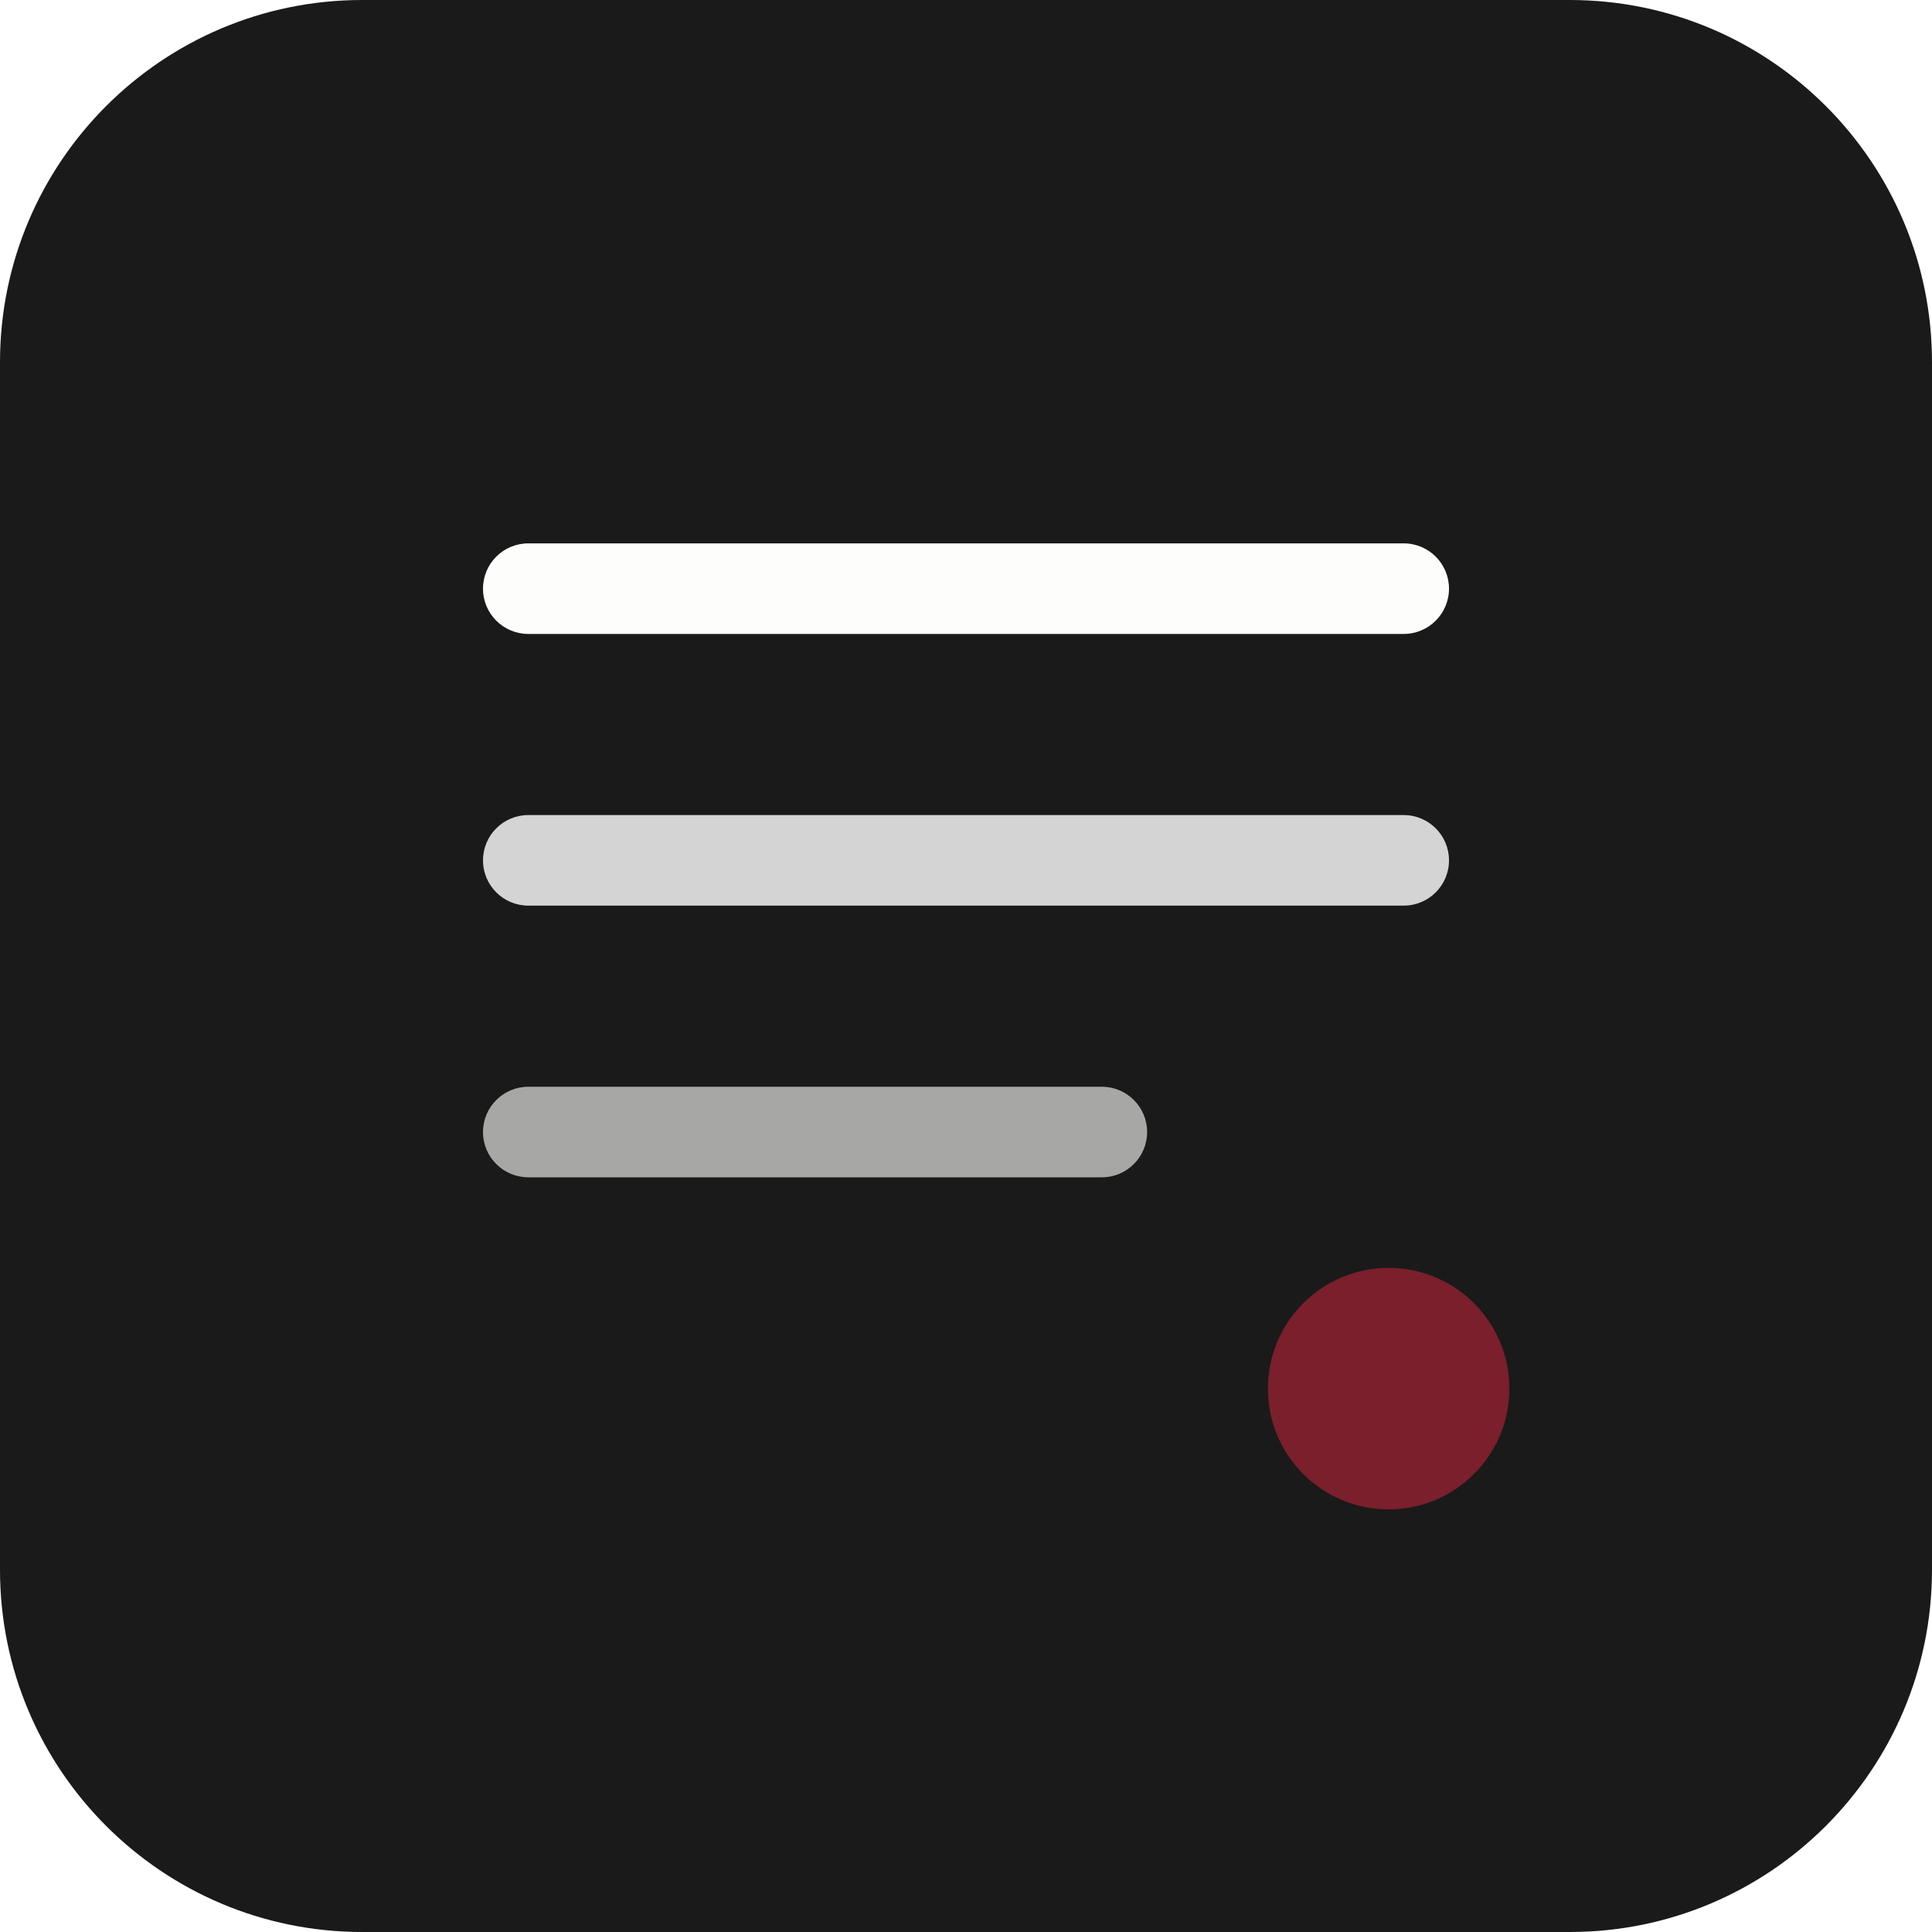
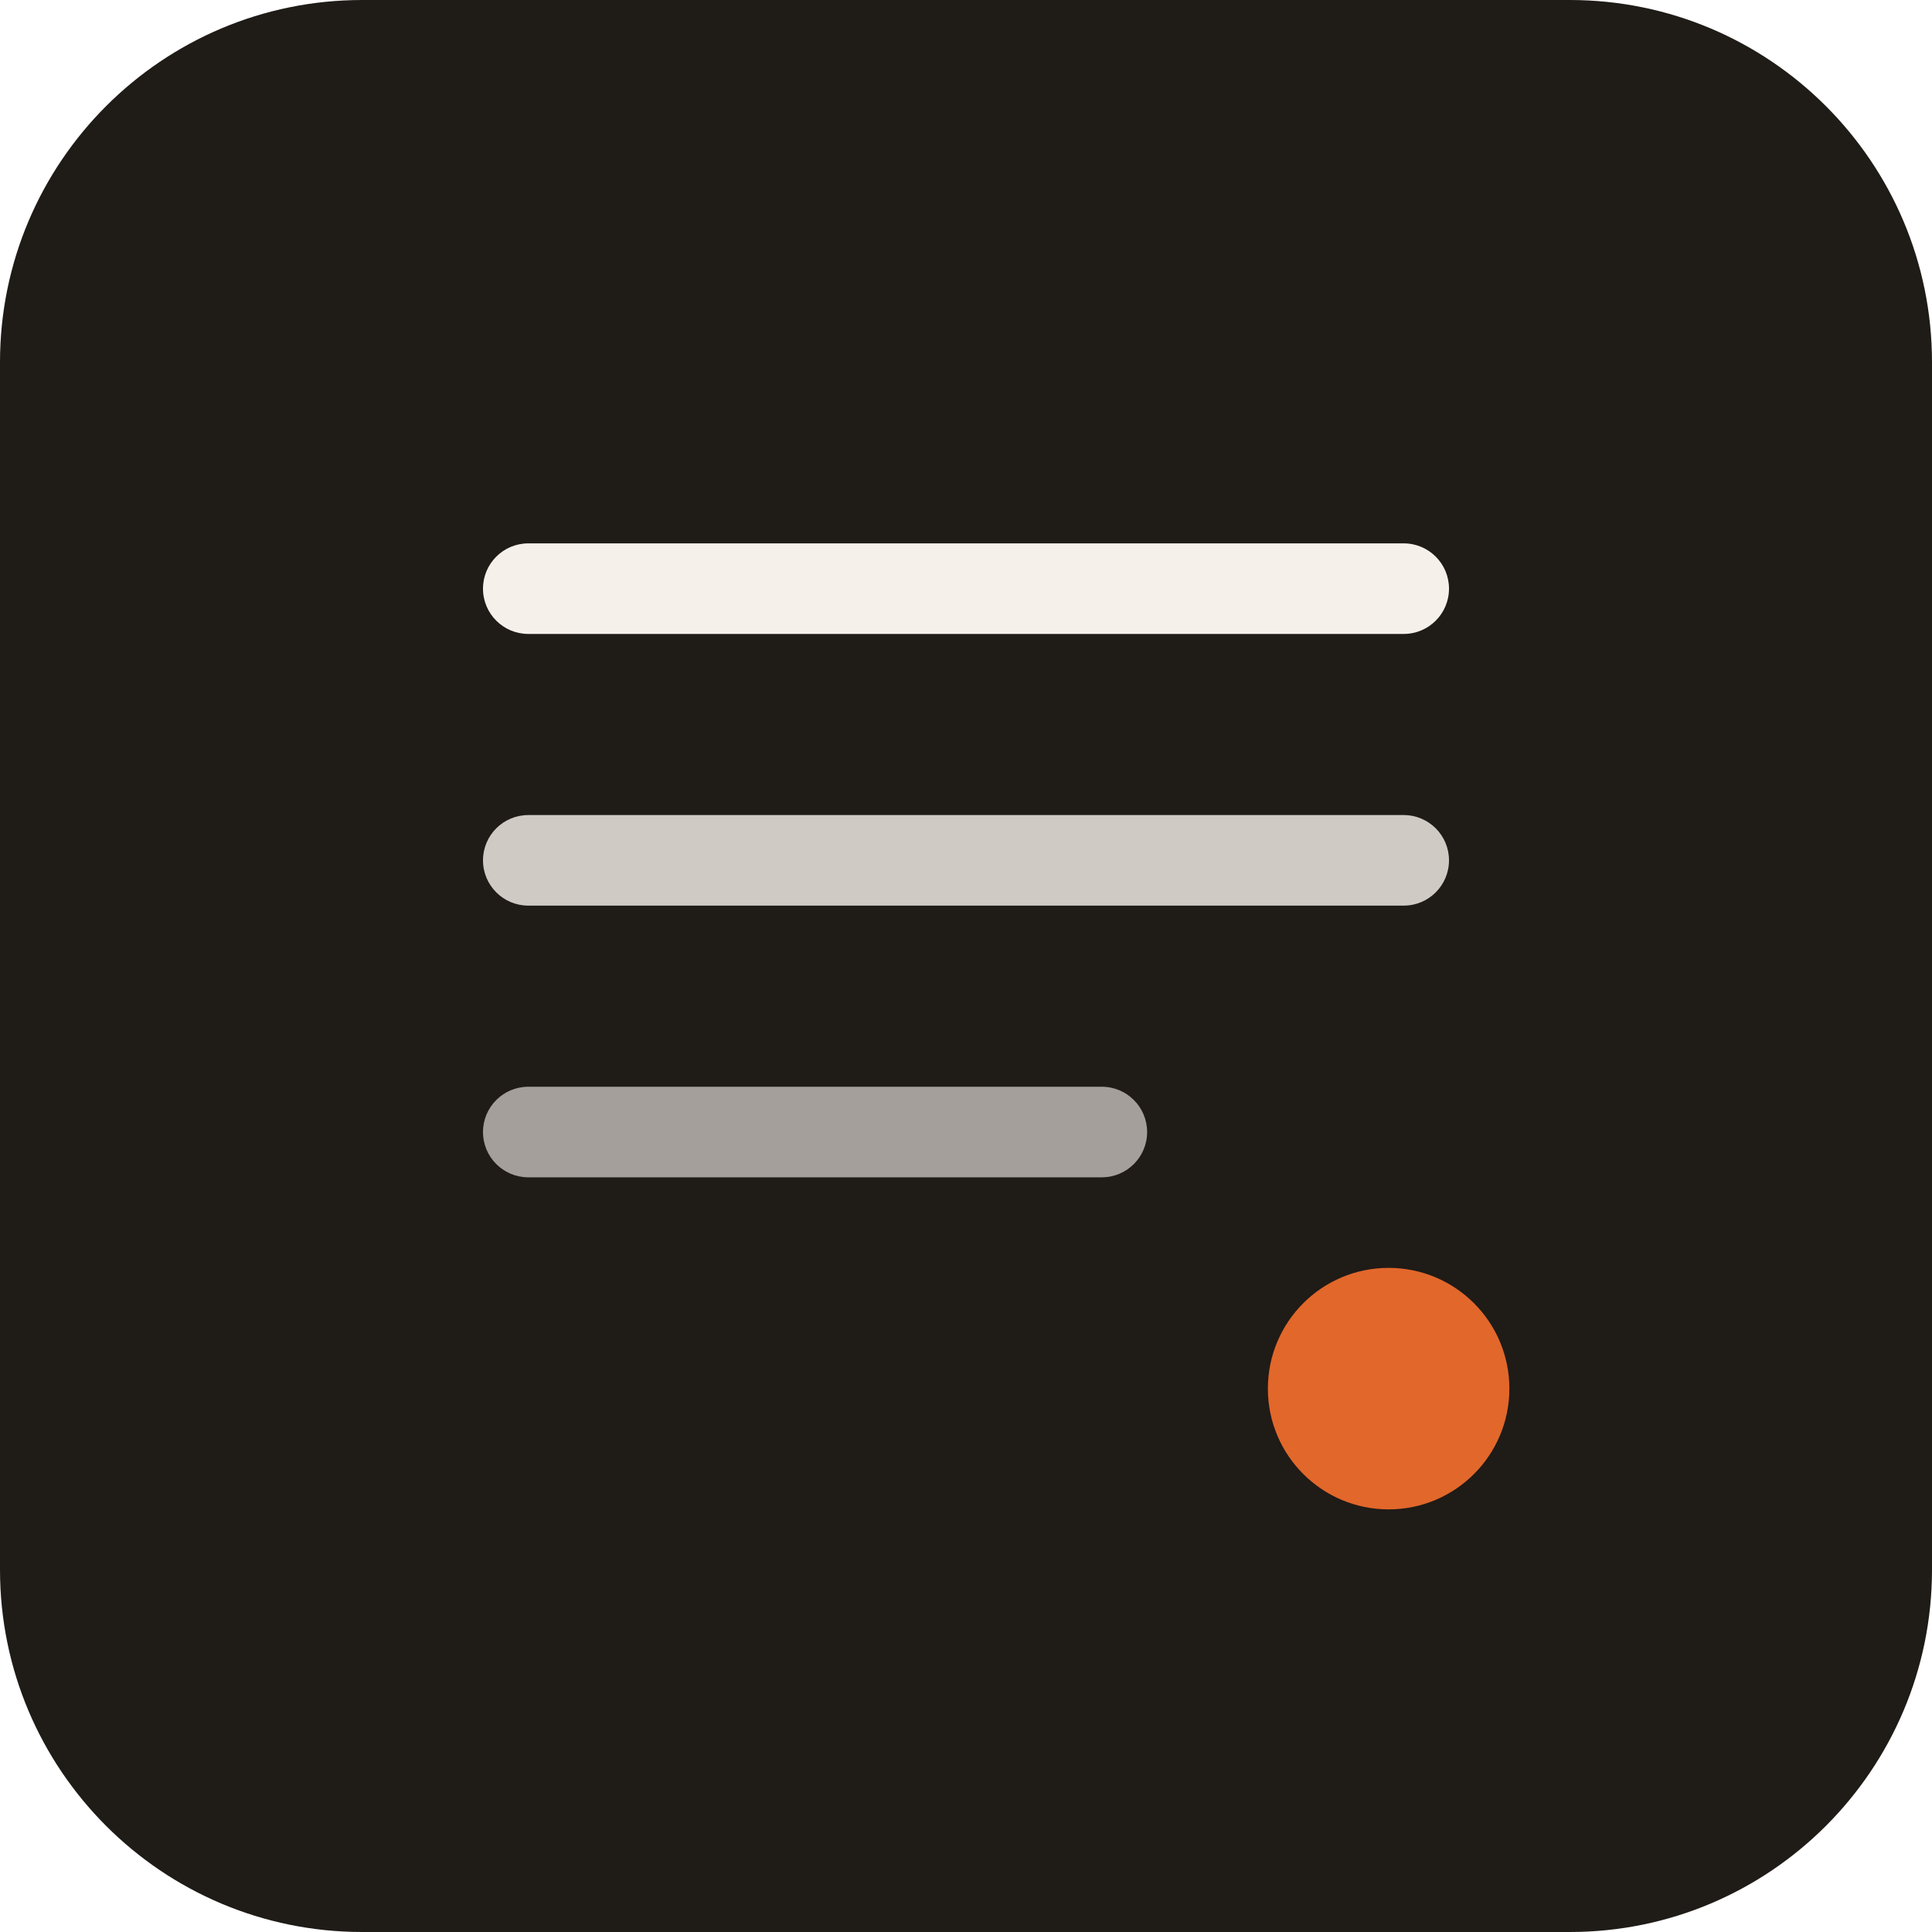
<svg xmlns="http://www.w3.org/2000/svg" viewBox="0 0 64 64">
-   <rect width="64" height="64" rx="12" fill="#1a1a1a" />
-   <rect x="16" y="18" width="32" height="3" rx="1.5" fill="#fdfdfc" />
-   <rect x="16" y="27" width="32" height="3" rx="1.5" fill="#fdfdfc" opacity="0.82" />
-   <rect x="16" y="36" width="22" height="3" rx="1.5" fill="#fdfdfc" opacity="0.62" />
-   <circle cx="46" cy="46" r="4" fill="#7a1f2b" />
+   <rect width="64" height="64" rx="12" fill="#1f1b17" />
+   <rect x="16" y="18" width="32" height="3" rx="1.5" fill="#f5f1ea" />
+   <rect x="16" y="27" width="32" height="3" rx="1.5" fill="#f5f1ea" opacity="0.82" />
+   <rect x="16" y="36" width="22" height="3" rx="1.5" fill="#f5f1ea" opacity="0.62" />
+   <circle cx="46" cy="46" r="4" fill="#e2672b" />
</svg>
